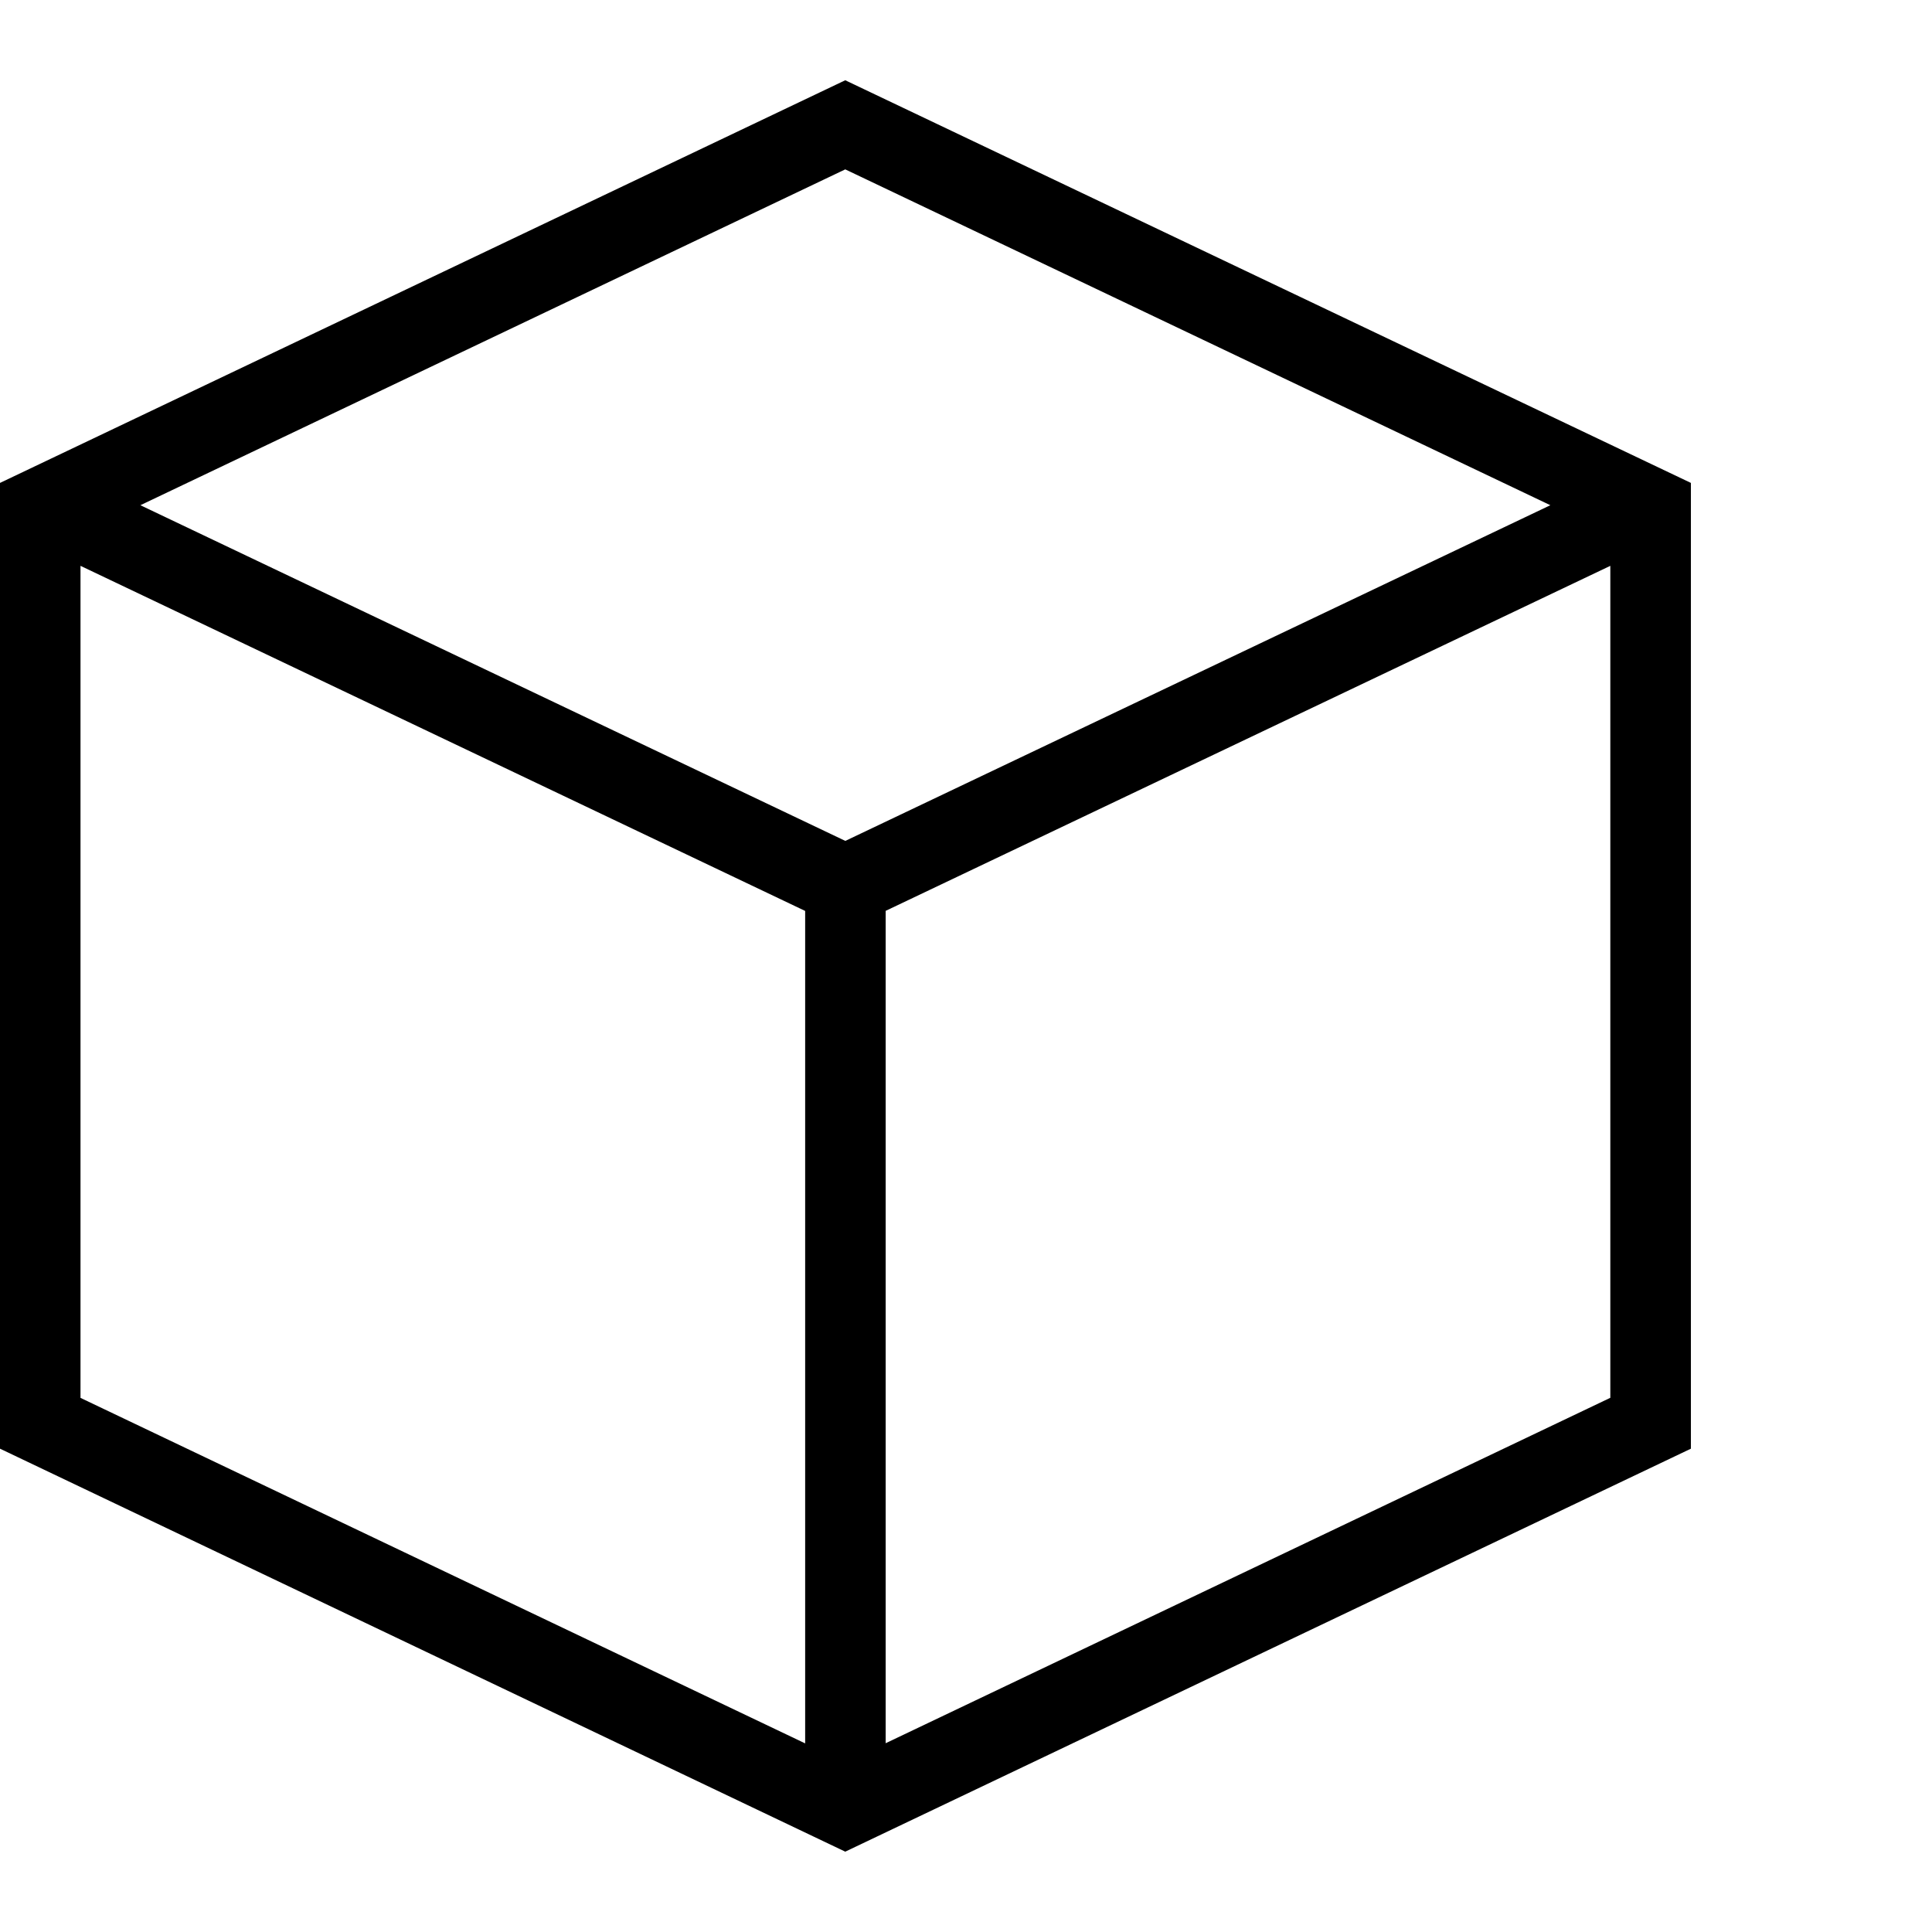
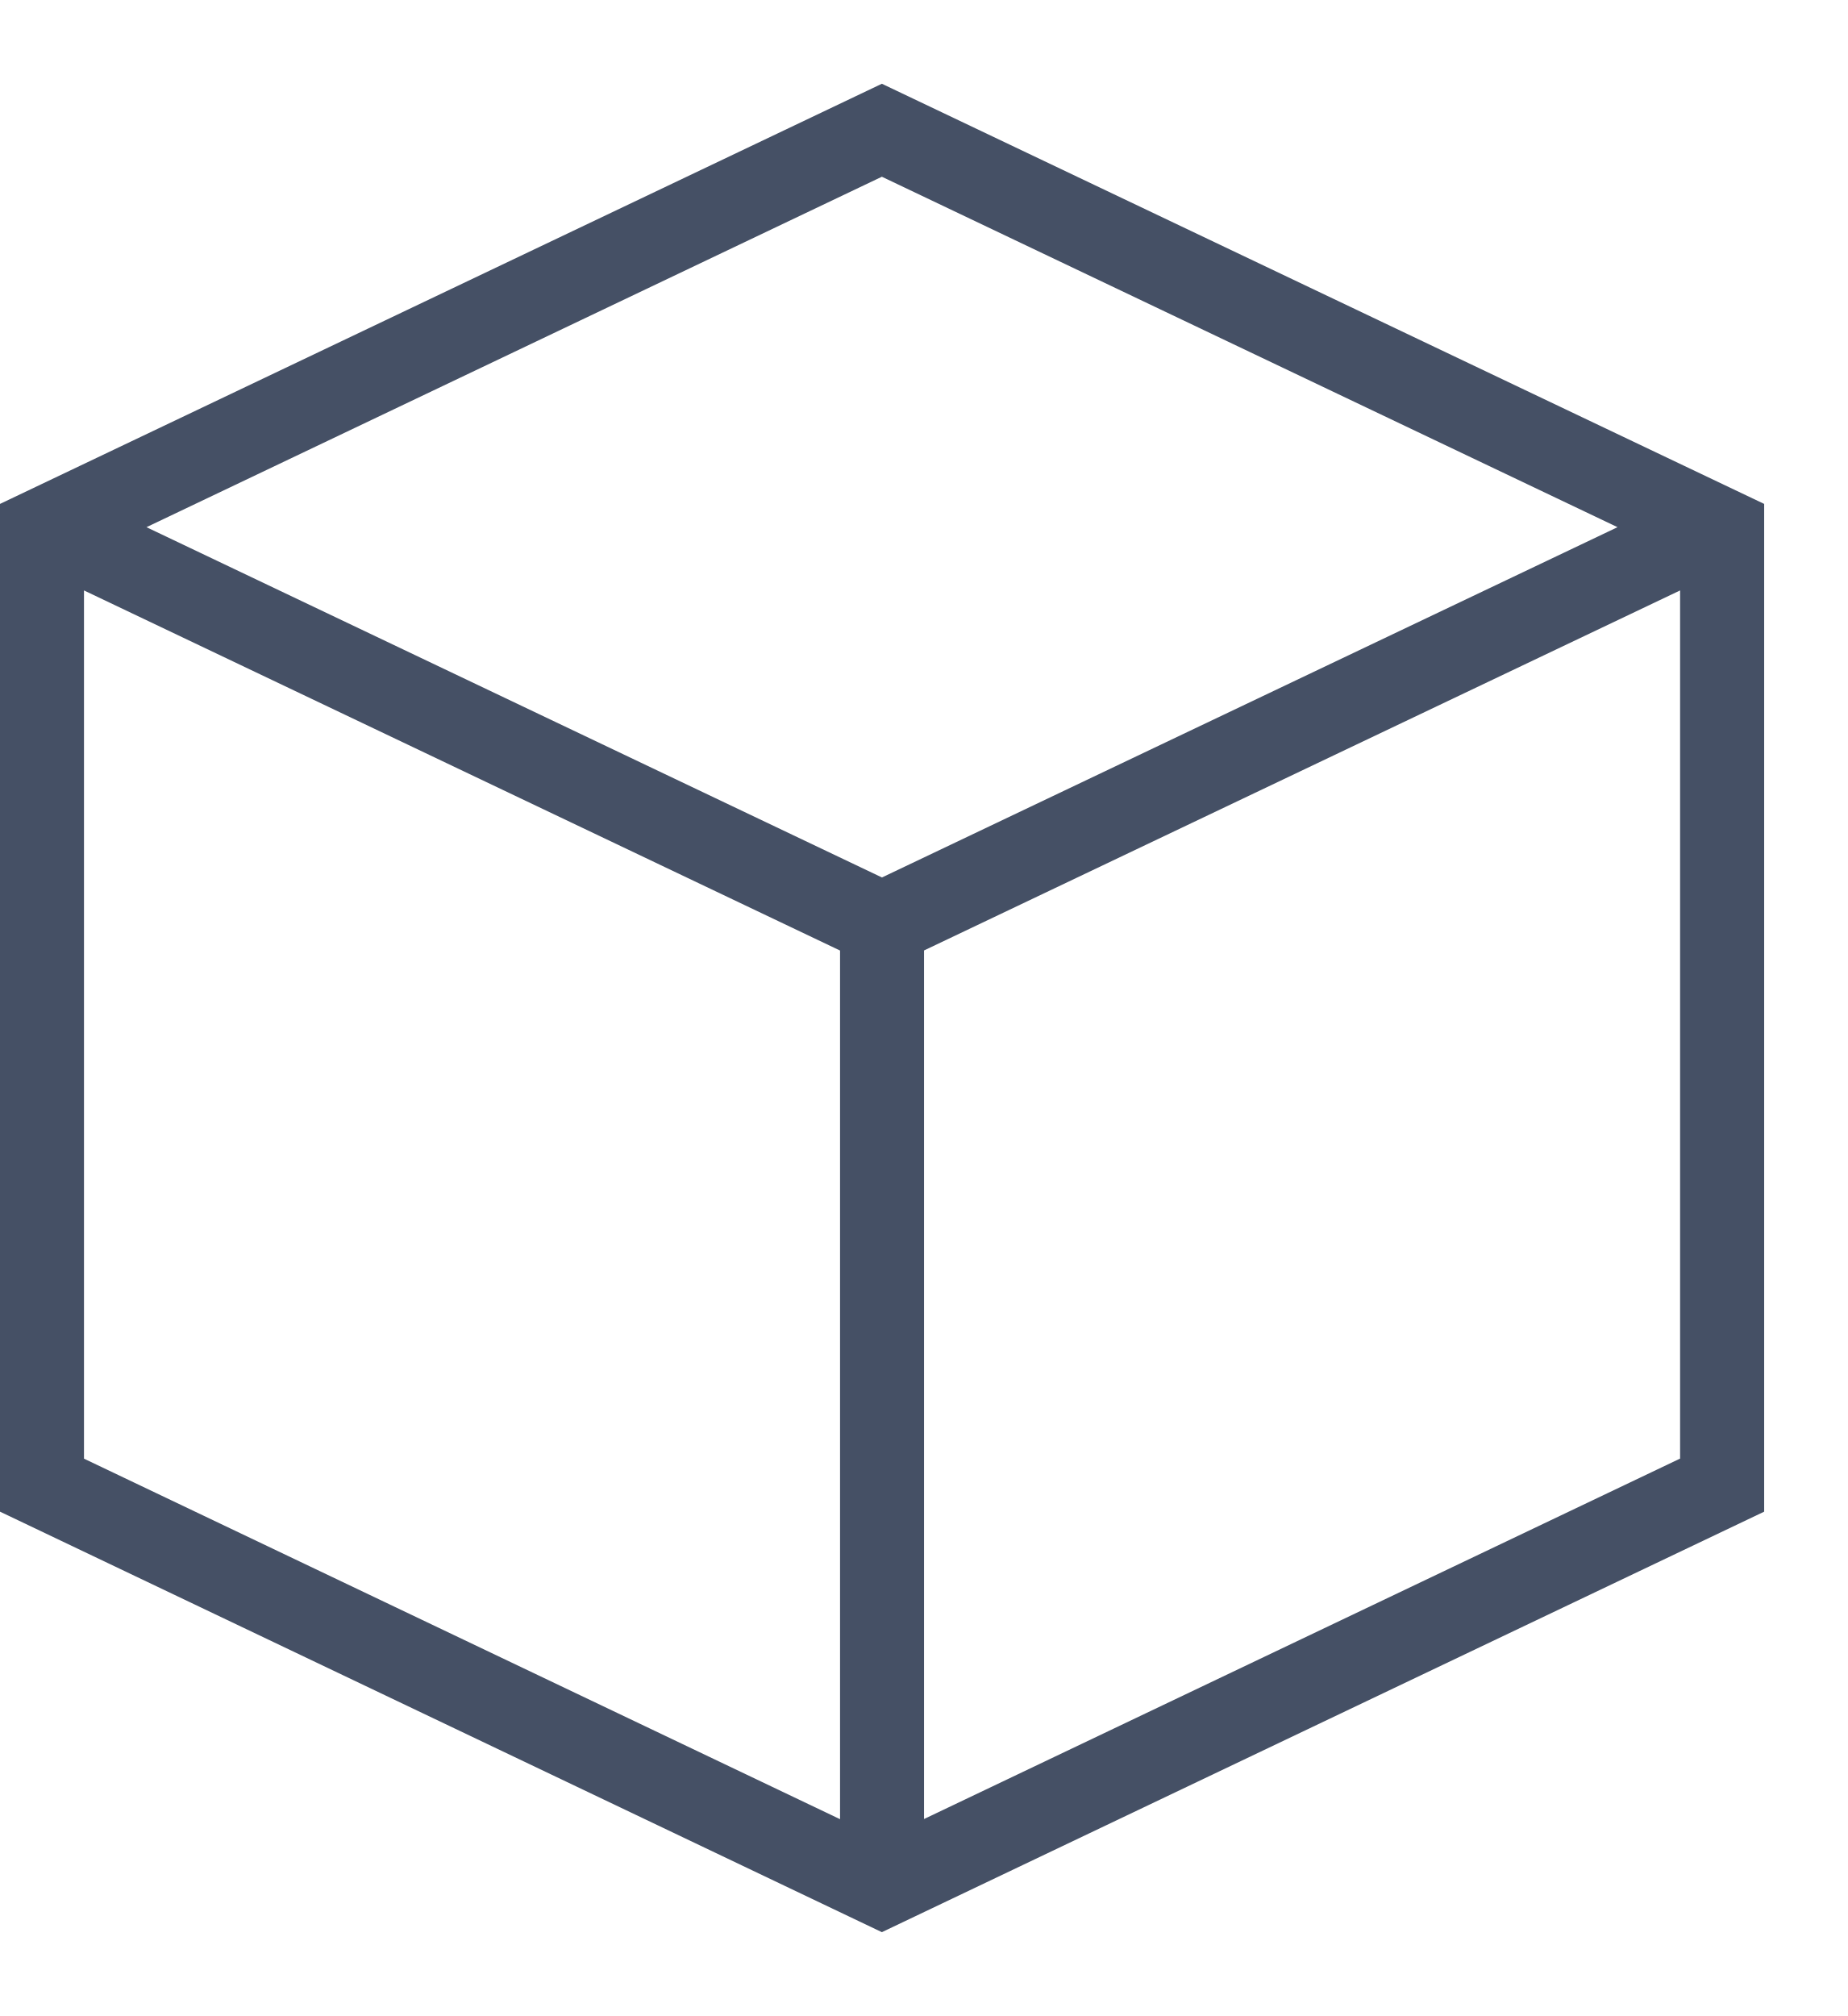
- <svg xmlns="http://www.w3.org/2000/svg" viewBox="0 0 24 24" width="24" height="24">
-   <path d="M10.5 0.997L21.005 5.999V17.996L10.5 23.002L0 17.996V5.999L10.5 0.997ZM1 7.029V17.365L10.002 21.657V11.316L1 7.029ZM20.004 7.029L11.002 11.315V21.655L20.004 17.364V7.029ZM10.5 2.104L1.744 6.276L10.501 10.446L19.259 6.276L10.5 2.104Z" />
+ <svg xmlns="http://www.w3.org/2000/svg" width="22" height="24" viewBox="0 0 22 24" fill="none">
+   <path d="M10.5 0.997L21.005 5.999V17.996L10.5 23.002L0 17.996V5.999L10.5 0.997ZM1 7.029V17.365L10.002 21.657V11.316L1 7.029ZM20.004 7.029L11.002 11.315V21.655L20.004 17.364V7.029ZM10.5 2.104L1.744 6.276L10.501 10.446L19.259 6.276L10.5 2.104Z" fill="#455065" />
</svg>
